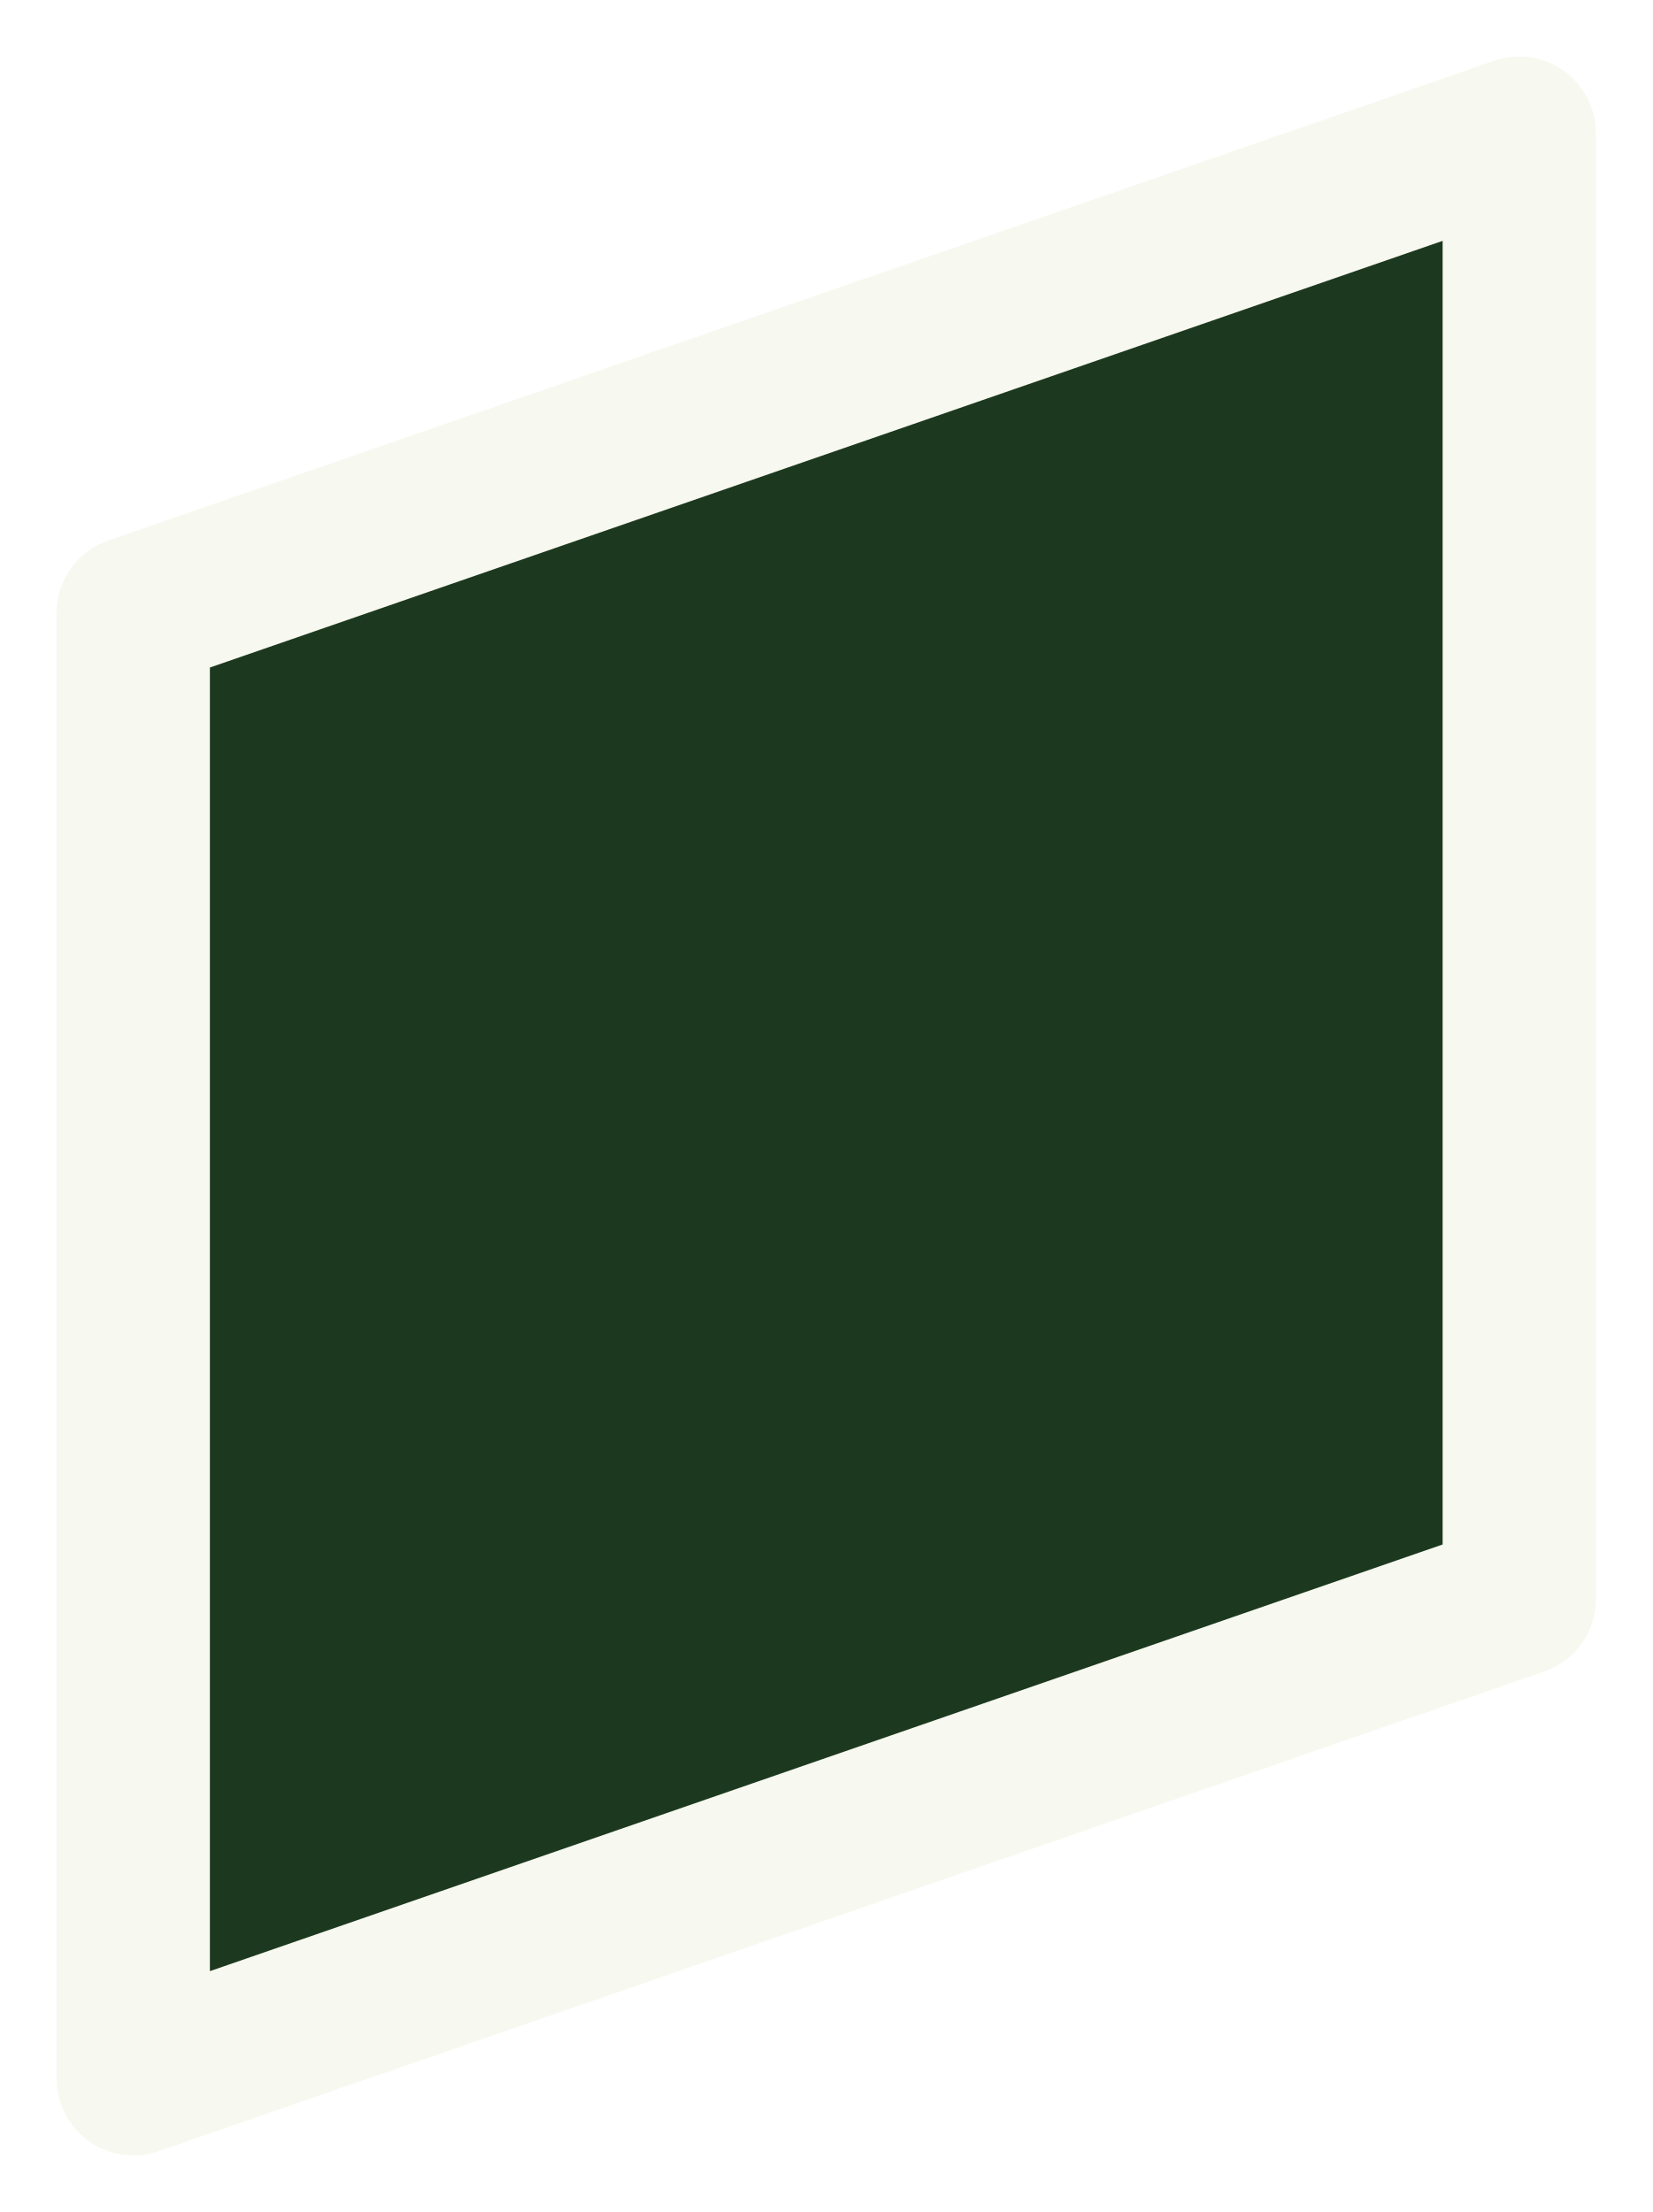
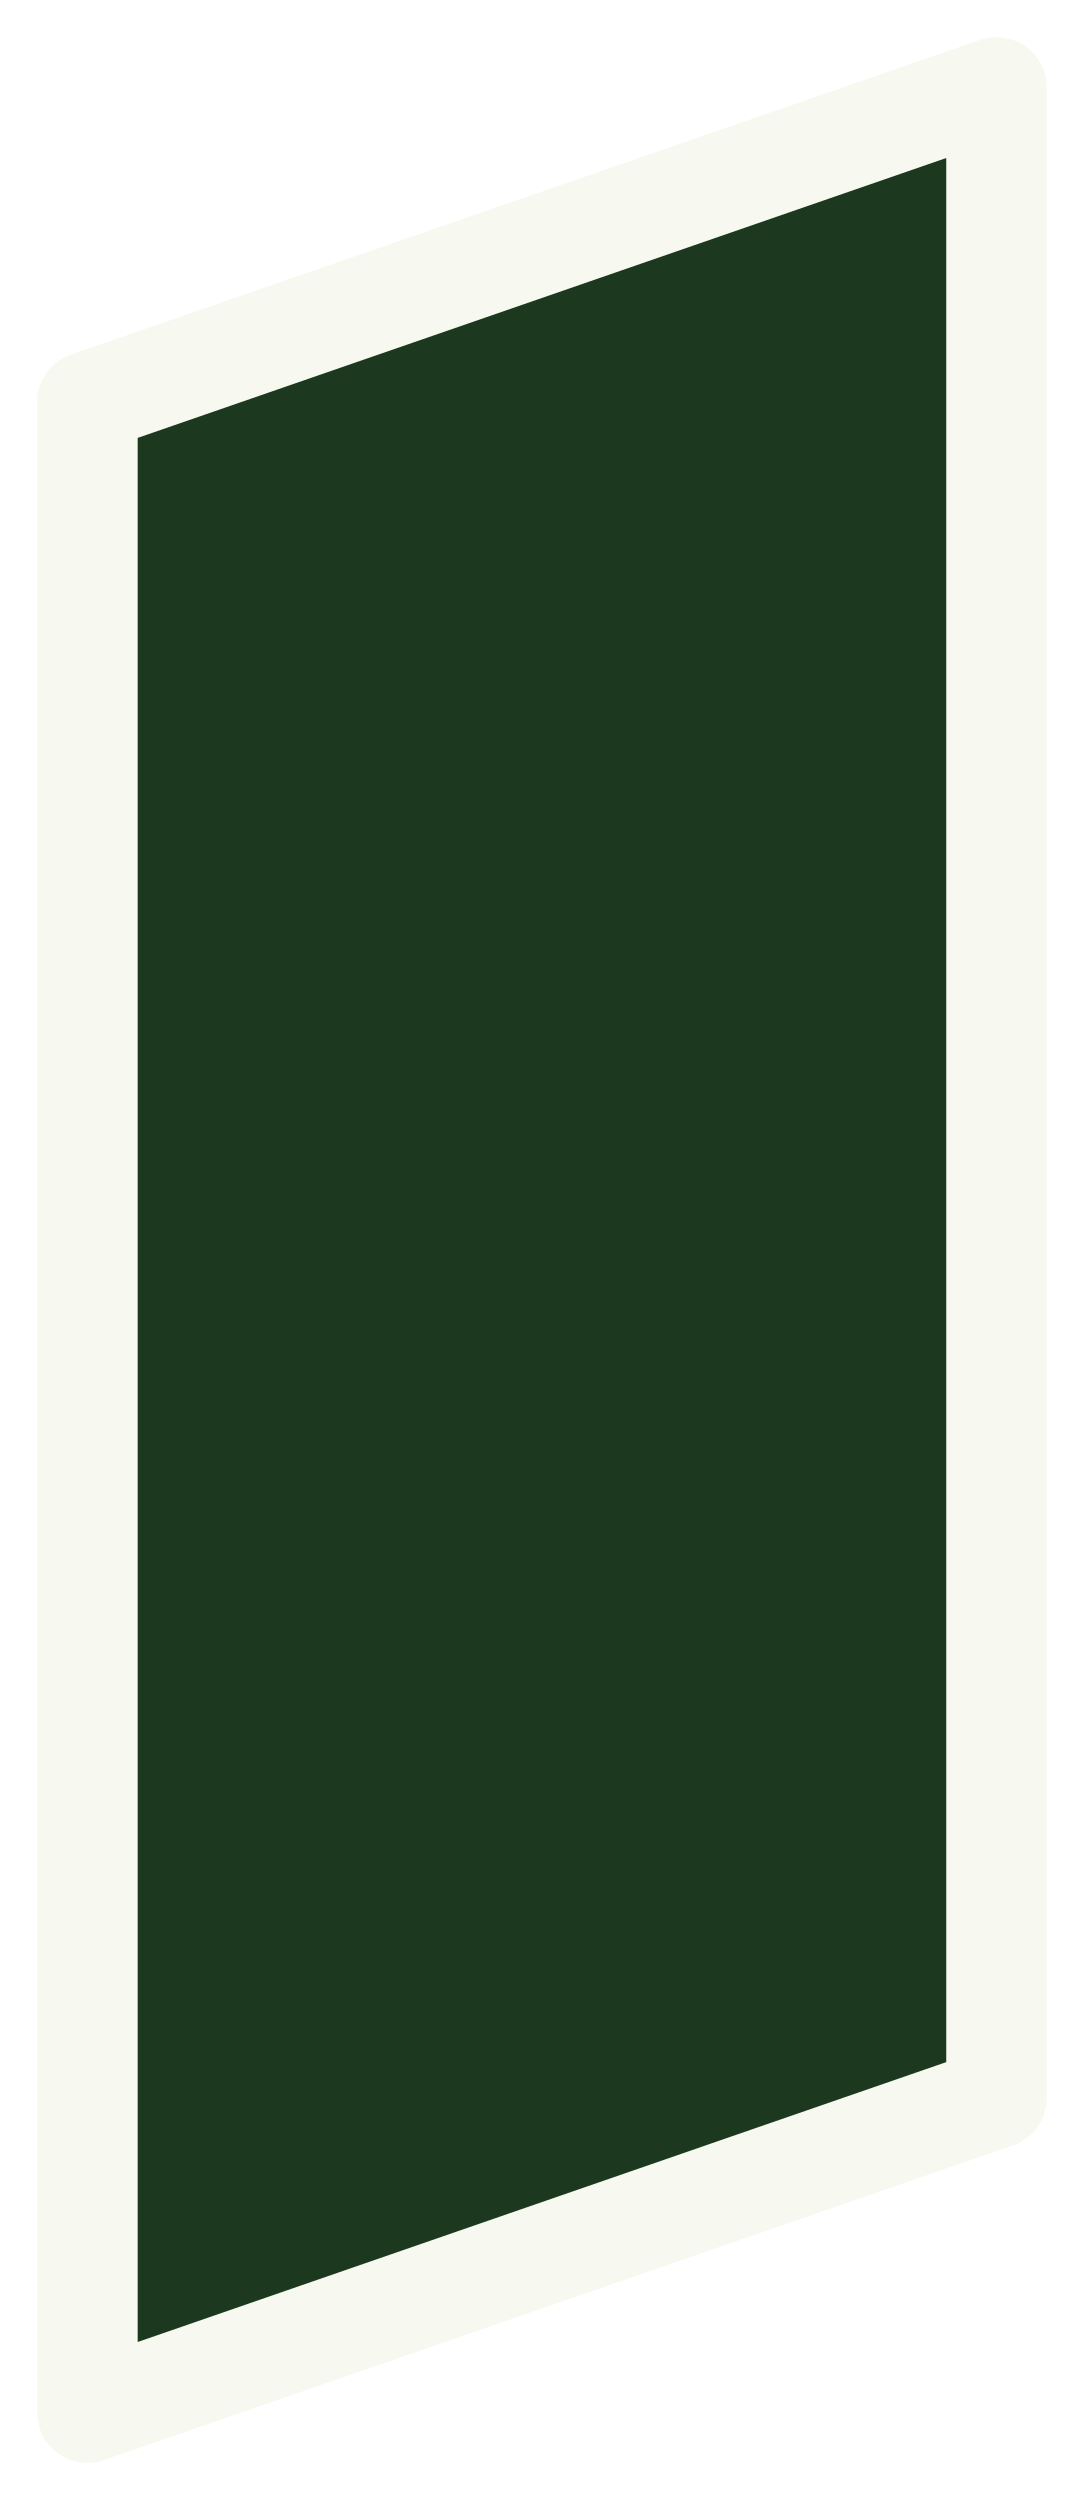
- <svg xmlns="http://www.w3.org/2000/svg" viewBox="272.10 102.46 24.80 33.20" role="img" aria-label="FLAP 4 FULL_EXT OFF" data-device="FLAP_4" data-level="FULL_EXT" data-mode="OFF">
-   <path d="M274.10 111.66 L294.90 104.46 L294.90 126.46 L274.10 133.66 Z" fill="#1c391f" fill-opacity="1" stroke="#f7f8ef" stroke-width="2.3" stroke-linejoin="round" />
+ <svg xmlns="http://www.w3.org/2000/svg" viewBox="272.10 102.46 24.80 57.20" role="img" aria-label="FLAP_4 FULL_EXT OFF" data-device="FLAP_4" data-level="FULL_EXT" data-mode="OFF">
+   <path d="M274.10 111.66 L294.90 104.46 L294.90 150.46 L274.10 157.66 Z" fill="#1c391f" fill-opacity="1" stroke="#f7f8ef" stroke-width="2.3" stroke-linejoin="round" />
</svg>
